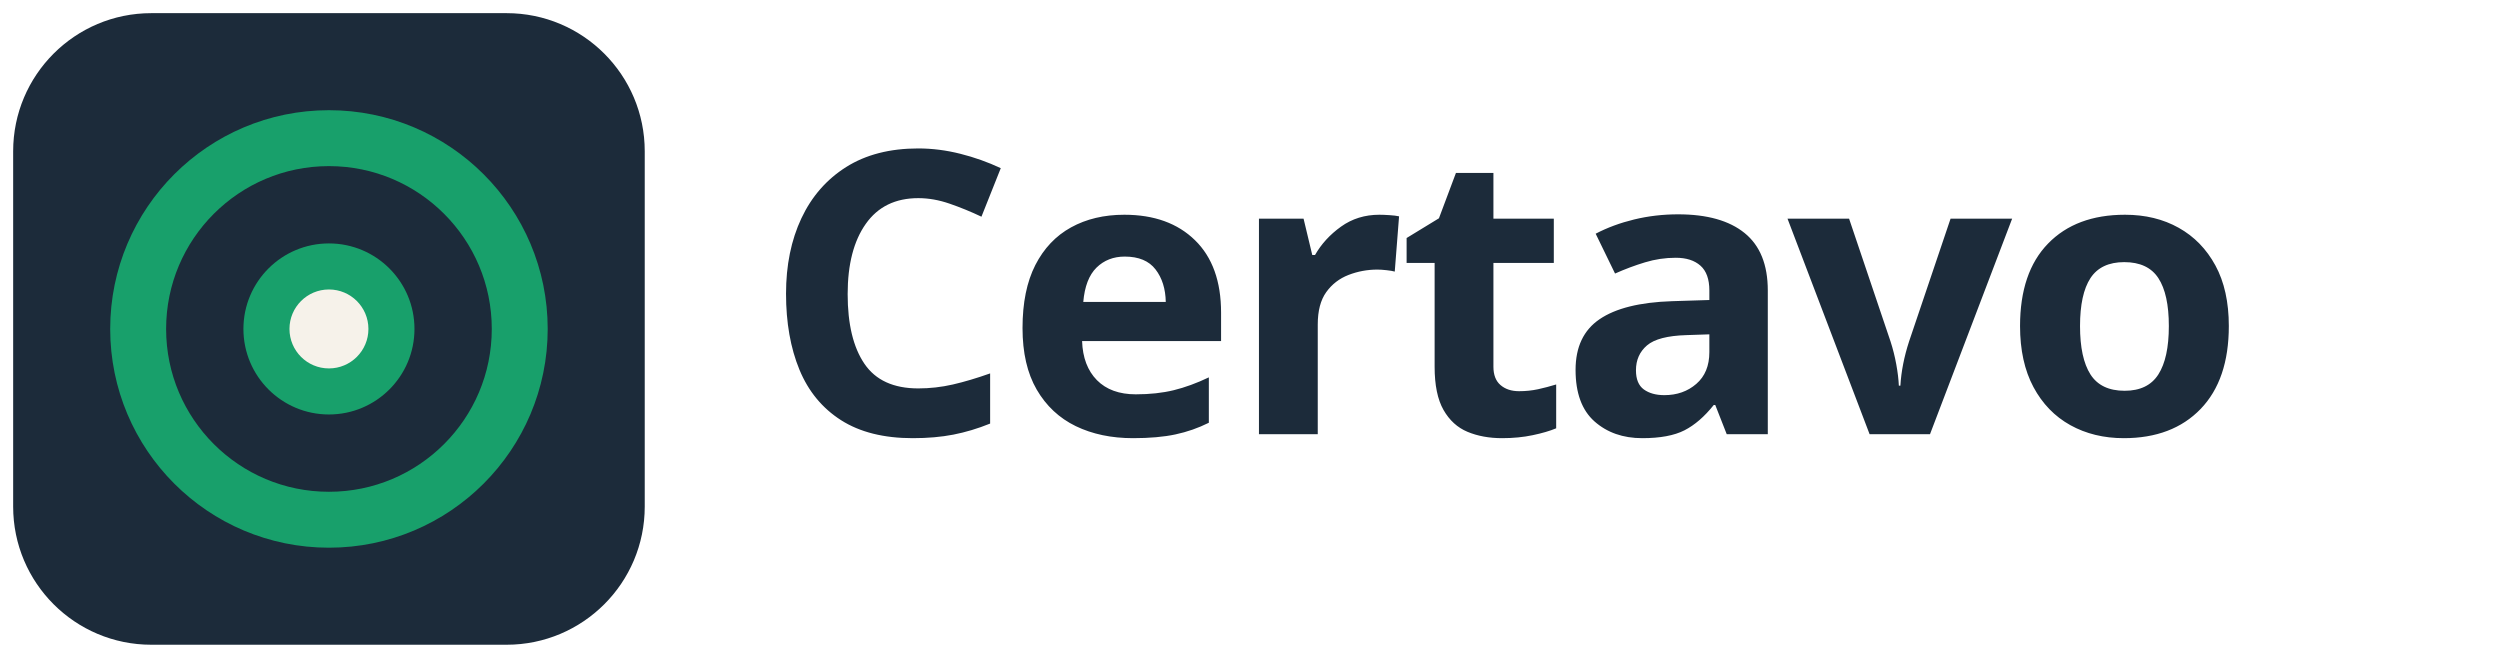
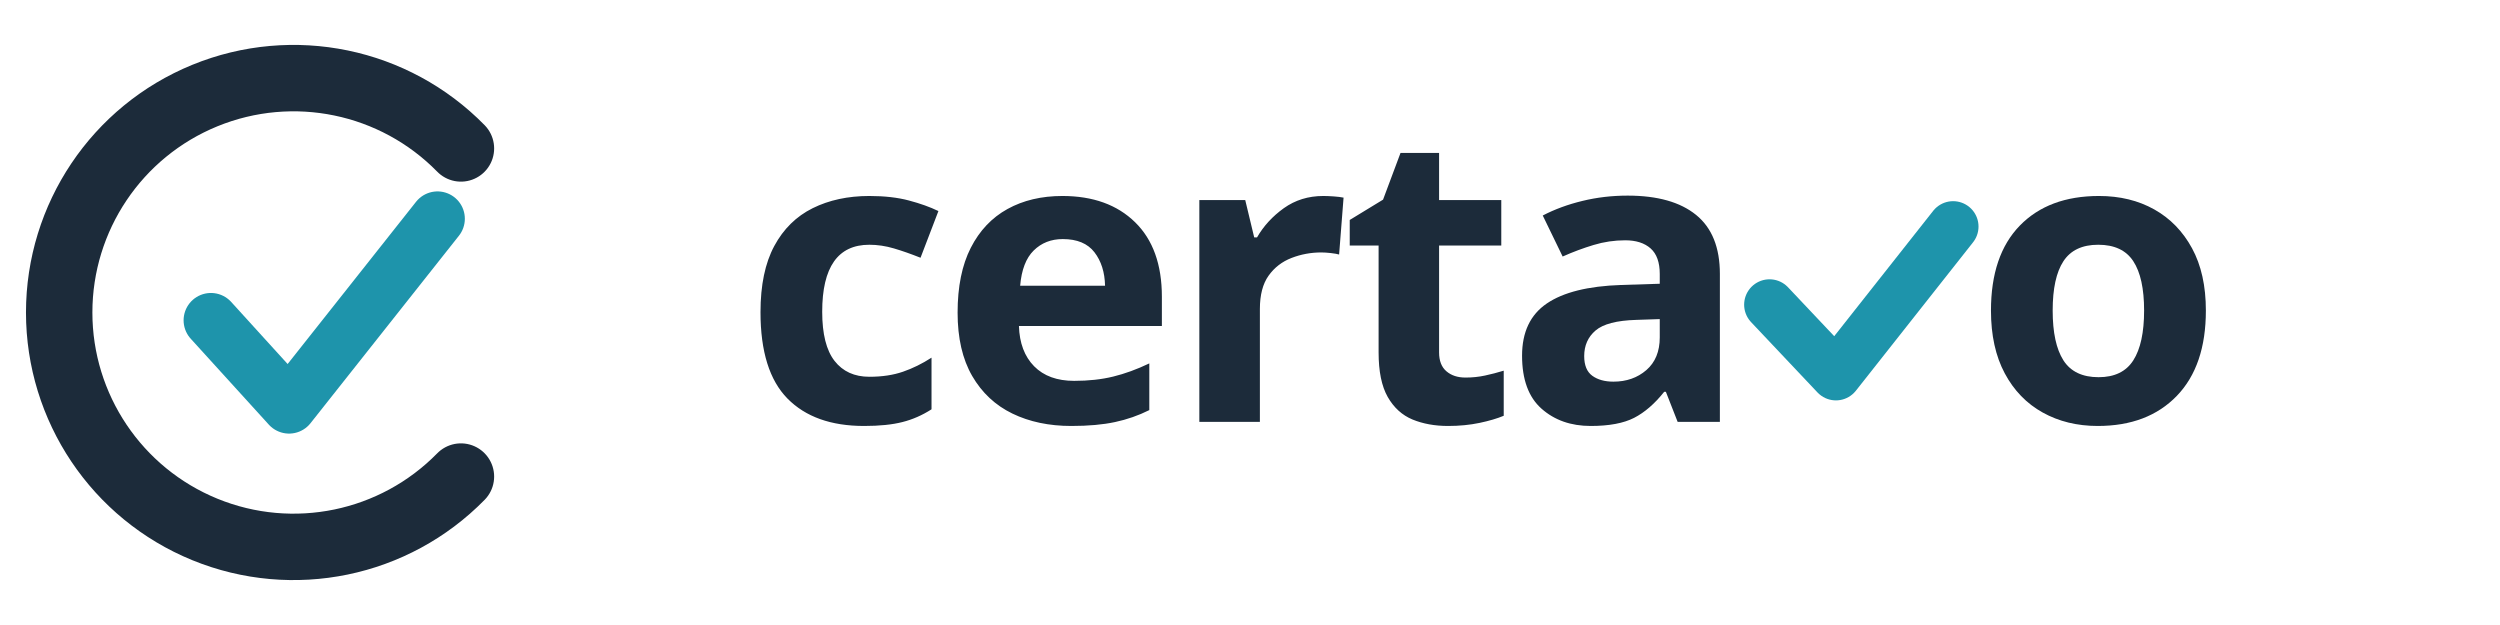
- <svg xmlns="http://www.w3.org/2000/svg" viewBox="0 0 760 200" role="img" aria-label="Certavo">
-   <rect x="4" y="4" width="192" height="192" rx="42" fill="#1C2B3A" />
-   <circle cx="100" cy="100" r="58" fill="none" stroke="#18A06B" stroke-width="17" />
-   <circle cx="100" cy="100" r="26" fill="#18A06B" />
-   <circle cx="100" cy="100" r="12" fill="#F6F2EA" />
-   <text x="232" y="132" font-family="'Schibsted Grotesk', system-ui, sans-serif" font-size="120" font-weight="800" letter-spacing="-3" fill="#1C2B3A">Certavo</text>
+ <svg xmlns="http://www.w3.org/2000/svg" viewBox="0 0 640 160" fill="none" role="img" aria-label="Certavo">
+   <path d="M118 38 A60 60 0 1 0 118 122" stroke="#1C2B3A" stroke-width="17" stroke-linecap="round" />
+   <path d="M54 82 L74 104 L112 56" stroke="#1E94AB" stroke-width="14" stroke-linecap="round" stroke-linejoin="round" />
+   <text x="190" y="108" font-family="'Schibsted Grotesk', system-ui, sans-serif" font-size="104" font-weight="700" letter-spacing="-3" fill="#1C2B3A">certa</text>
+   <path d="M453 78 L470 96 L500 58" stroke="#1E94AB" stroke-width="13" stroke-linecap="round" stroke-linejoin="round" />
+   <text x="505" y="108" font-family="'Schibsted Grotesk', system-ui, sans-serif" font-size="104" font-weight="700" letter-spacing="-3" fill="#1C2B3A">o</text>
</svg>
